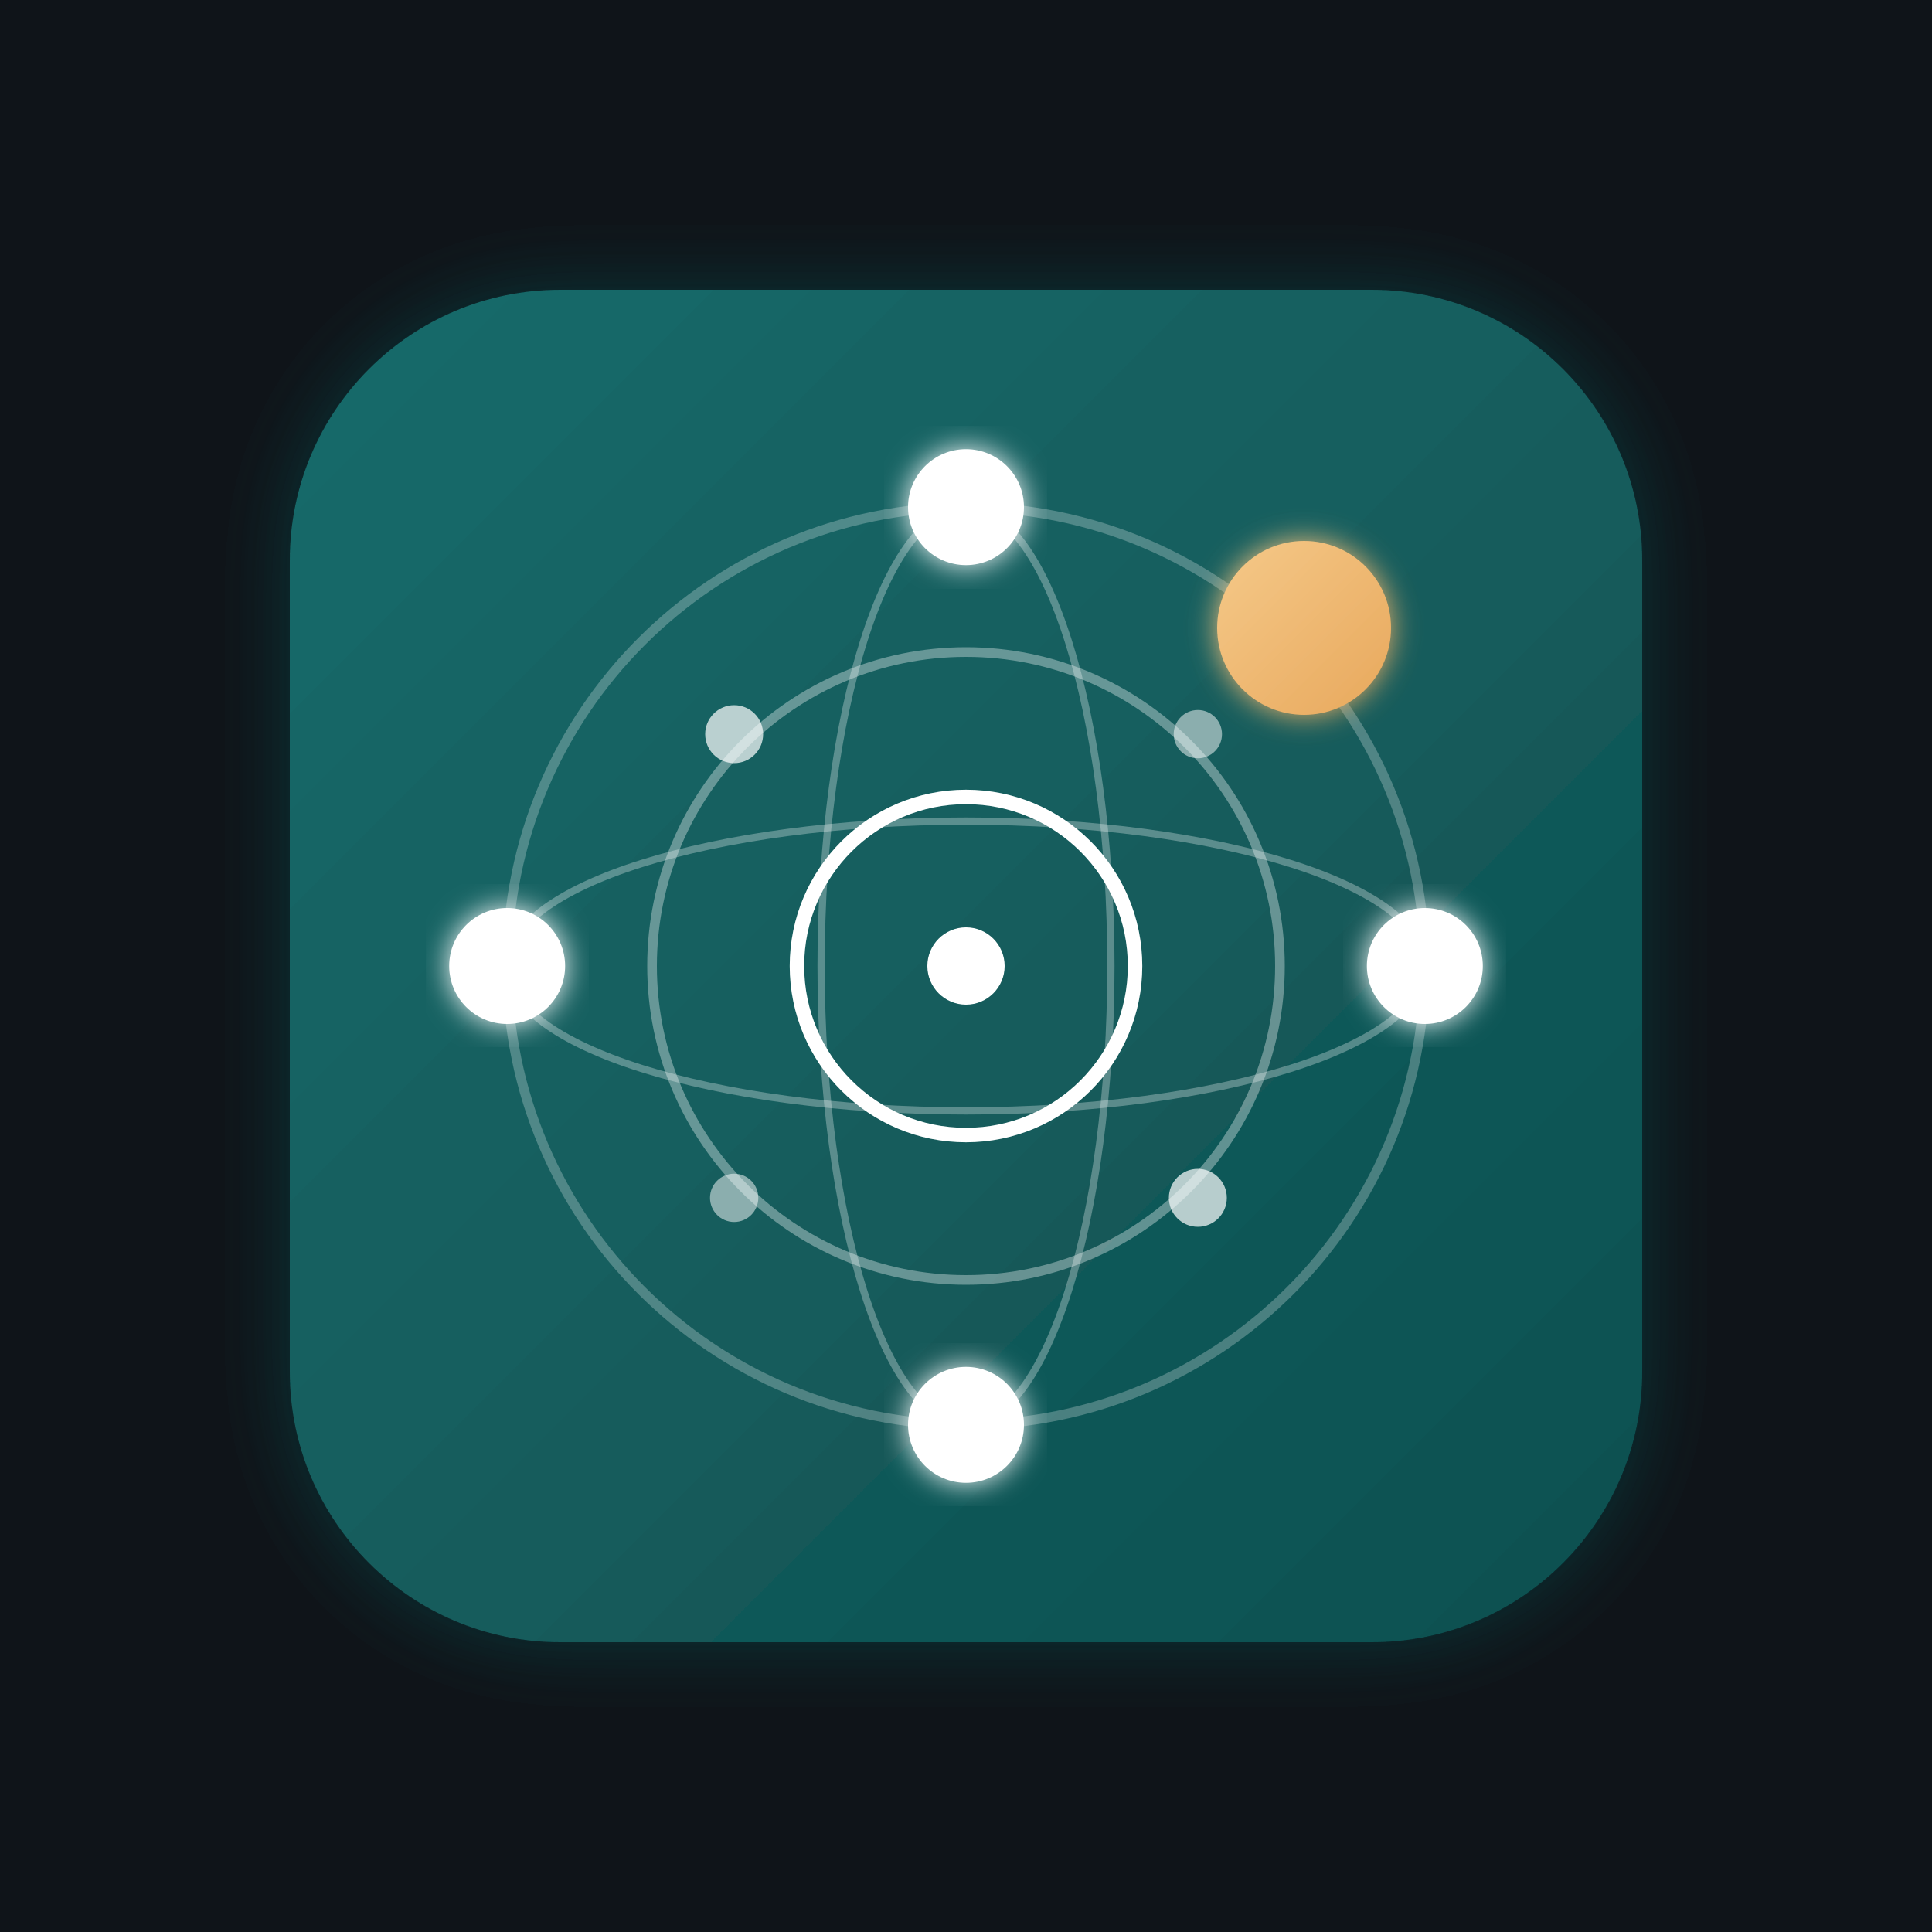
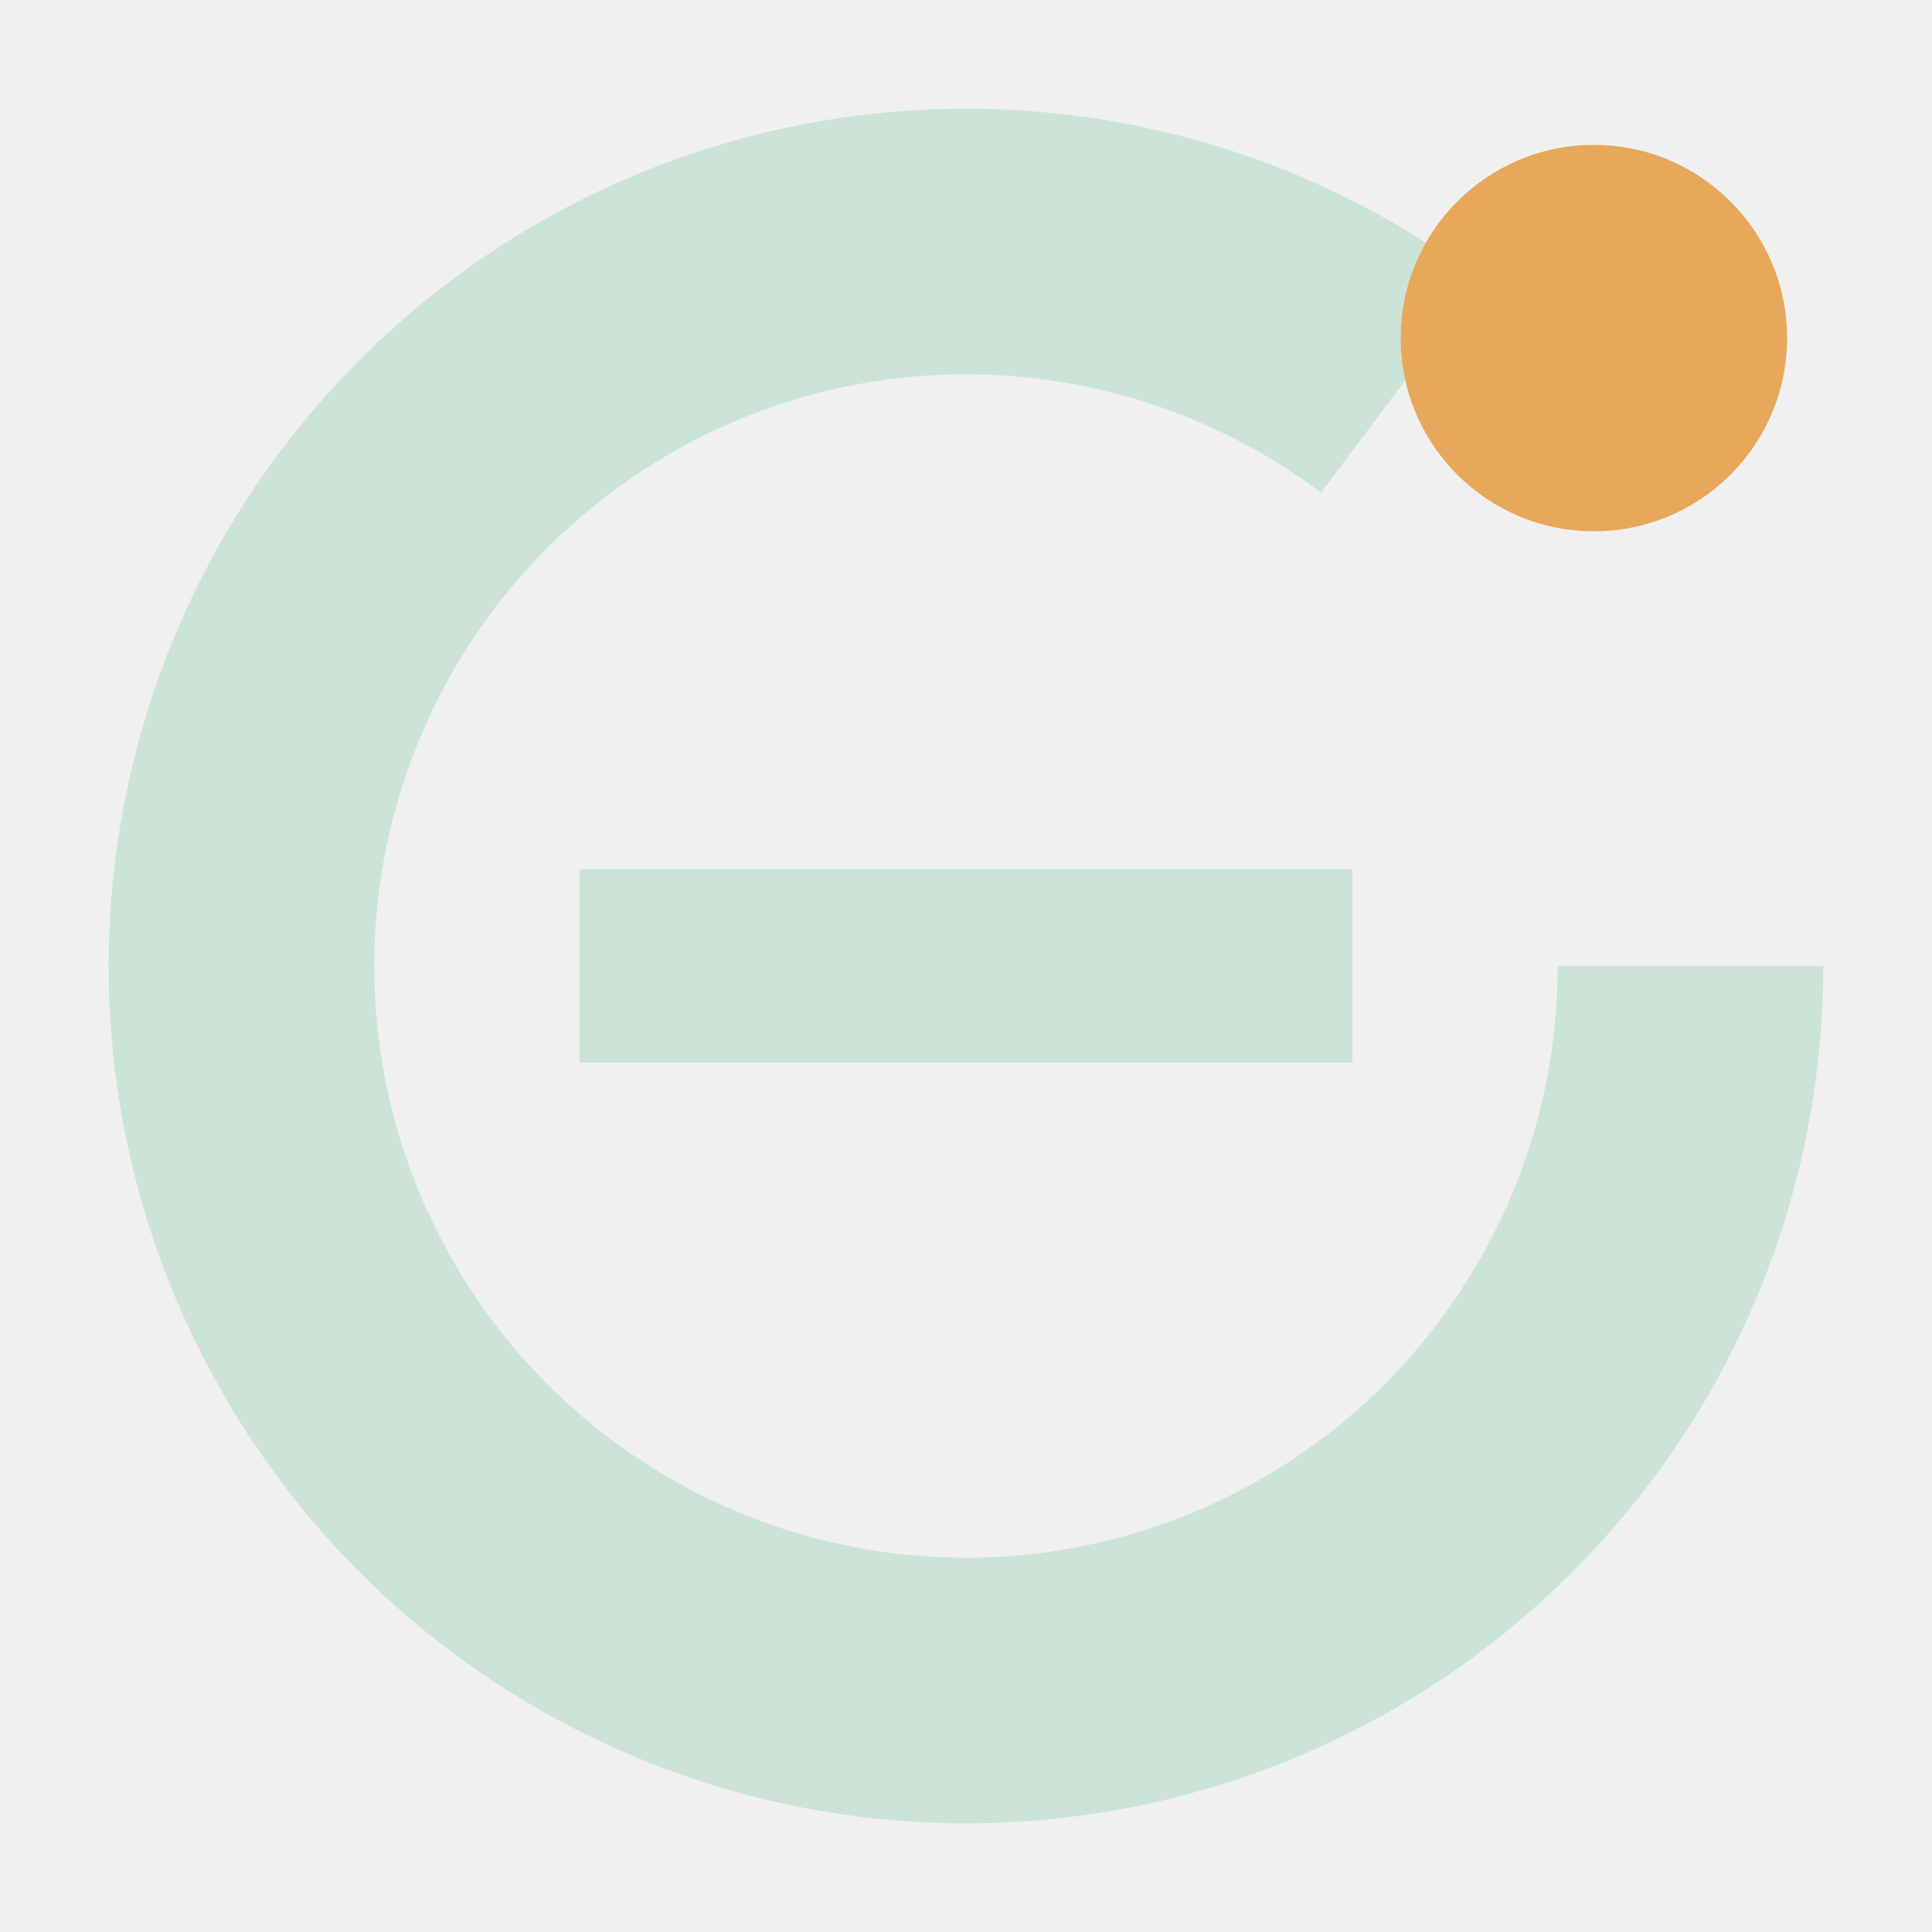
- <svg xmlns="http://www.w3.org/2000/svg" viewBox="0 0 400 400" width="400" height="400">
-   <defs>
-     <linearGradient id="primaryGradient" x1="0%" y1="0%" x2="100%" y2="100%">
-       <stop offset="0%" style="stop-color:#1A6B6B" />
-       <stop offset="100%" style="stop-color:#0D4F4F" />
-     </linearGradient>
-     <linearGradient id="accentGradient" x1="0%" y1="0%" x2="100%" y2="100%">
-       <stop offset="0%" style="stop-color:#F5C989" />
-       <stop offset="100%" style="stop-color:#E8A85C" />
-     </linearGradient>
-     <filter id="outerGlow" x="-50%" y="-50%" width="200%" height="200%">
-       <feGaussianBlur stdDeviation="8" result="blur" />
-       <feFlood flood-color="#1A6B6B" flood-opacity="0.4" />
-       <feComposite in2="blur" operator="in" />
-       <feMerge>
-         <feMergeNode />
-         <feMergeNode in="SourceGraphic" />
-       </feMerge>
-     </filter>
-     <filter id="glow" x="-20%" y="-20%" width="140%" height="140%">
-       <feGaussianBlur stdDeviation="3" result="coloredBlur" />
-       <feMerge>
-         <feMergeNode in="coloredBlur" />
-         <feMergeNode in="SourceGraphic" />
-       </feMerge>
-     </filter>
-   </defs>
-   <rect x="0" y="0" width="400" height="400" fill="#0F1419" />
-   <rect x="60" y="60" width="280" height="280" rx="56" ry="56" fill="url(#primaryGradient)" filter="url(#outerGlow)" />
-   <circle cx="200" cy="200" r="95" fill="none" stroke="rgba(255,255,255,0.25)" stroke-width="2" />
-   <circle cx="200" cy="200" r="65" fill="none" stroke="rgba(255,255,255,0.35)" stroke-width="2" />
-   <circle cx="200" cy="200" r="35" fill="none" stroke="white" stroke-width="3" />
-   <ellipse cx="200" cy="200" rx="95" ry="30" fill="none" stroke="rgba(255,255,255,0.3)" stroke-width="1.5" />
-   <ellipse cx="200" cy="200" rx="30" ry="95" fill="none" stroke="rgba(255,255,255,0.3)" stroke-width="1.5" />
-   <circle cx="200" cy="105" r="12" fill="white" filter="url(#glow)" />
-   <circle cx="295" cy="200" r="12" fill="white" filter="url(#glow)" />
-   <circle cx="200" cy="295" r="12" fill="white" filter="url(#glow)" />
-   <circle cx="105" cy="200" r="12" fill="white" filter="url(#glow)" />
-   <circle cx="270" cy="130" r="18" fill="url(#accentGradient)" filter="url(#glow)" />
-   <circle cx="200" cy="200" r="8" fill="white" />
-   <circle cx="248" cy="248" r="6" fill="rgba(255,255,255,0.7)" />
-   <circle cx="152" cy="152" r="6" fill="rgba(255,255,255,0.7)" />
-   <circle cx="152" cy="248" r="5" fill="rgba(255,255,255,0.5)" />
-   <circle cx="248" cy="152" r="5" fill="rgba(255,255,255,0.5)" />
+ <svg xmlns="http://www.w3.org/2000/svg" viewBox="0 0 40 40">
+   <path d="M29 8a15 15 0 1 0 6 12" stroke="#CCE4D8" stroke-width="5.5" fill="none" />
+   <path d="M12 20h16" stroke="#CCE4D8" stroke-width="4" />
+   <circle cx="33" cy="7" r="4" fill="#E8A85C" />
</svg>
